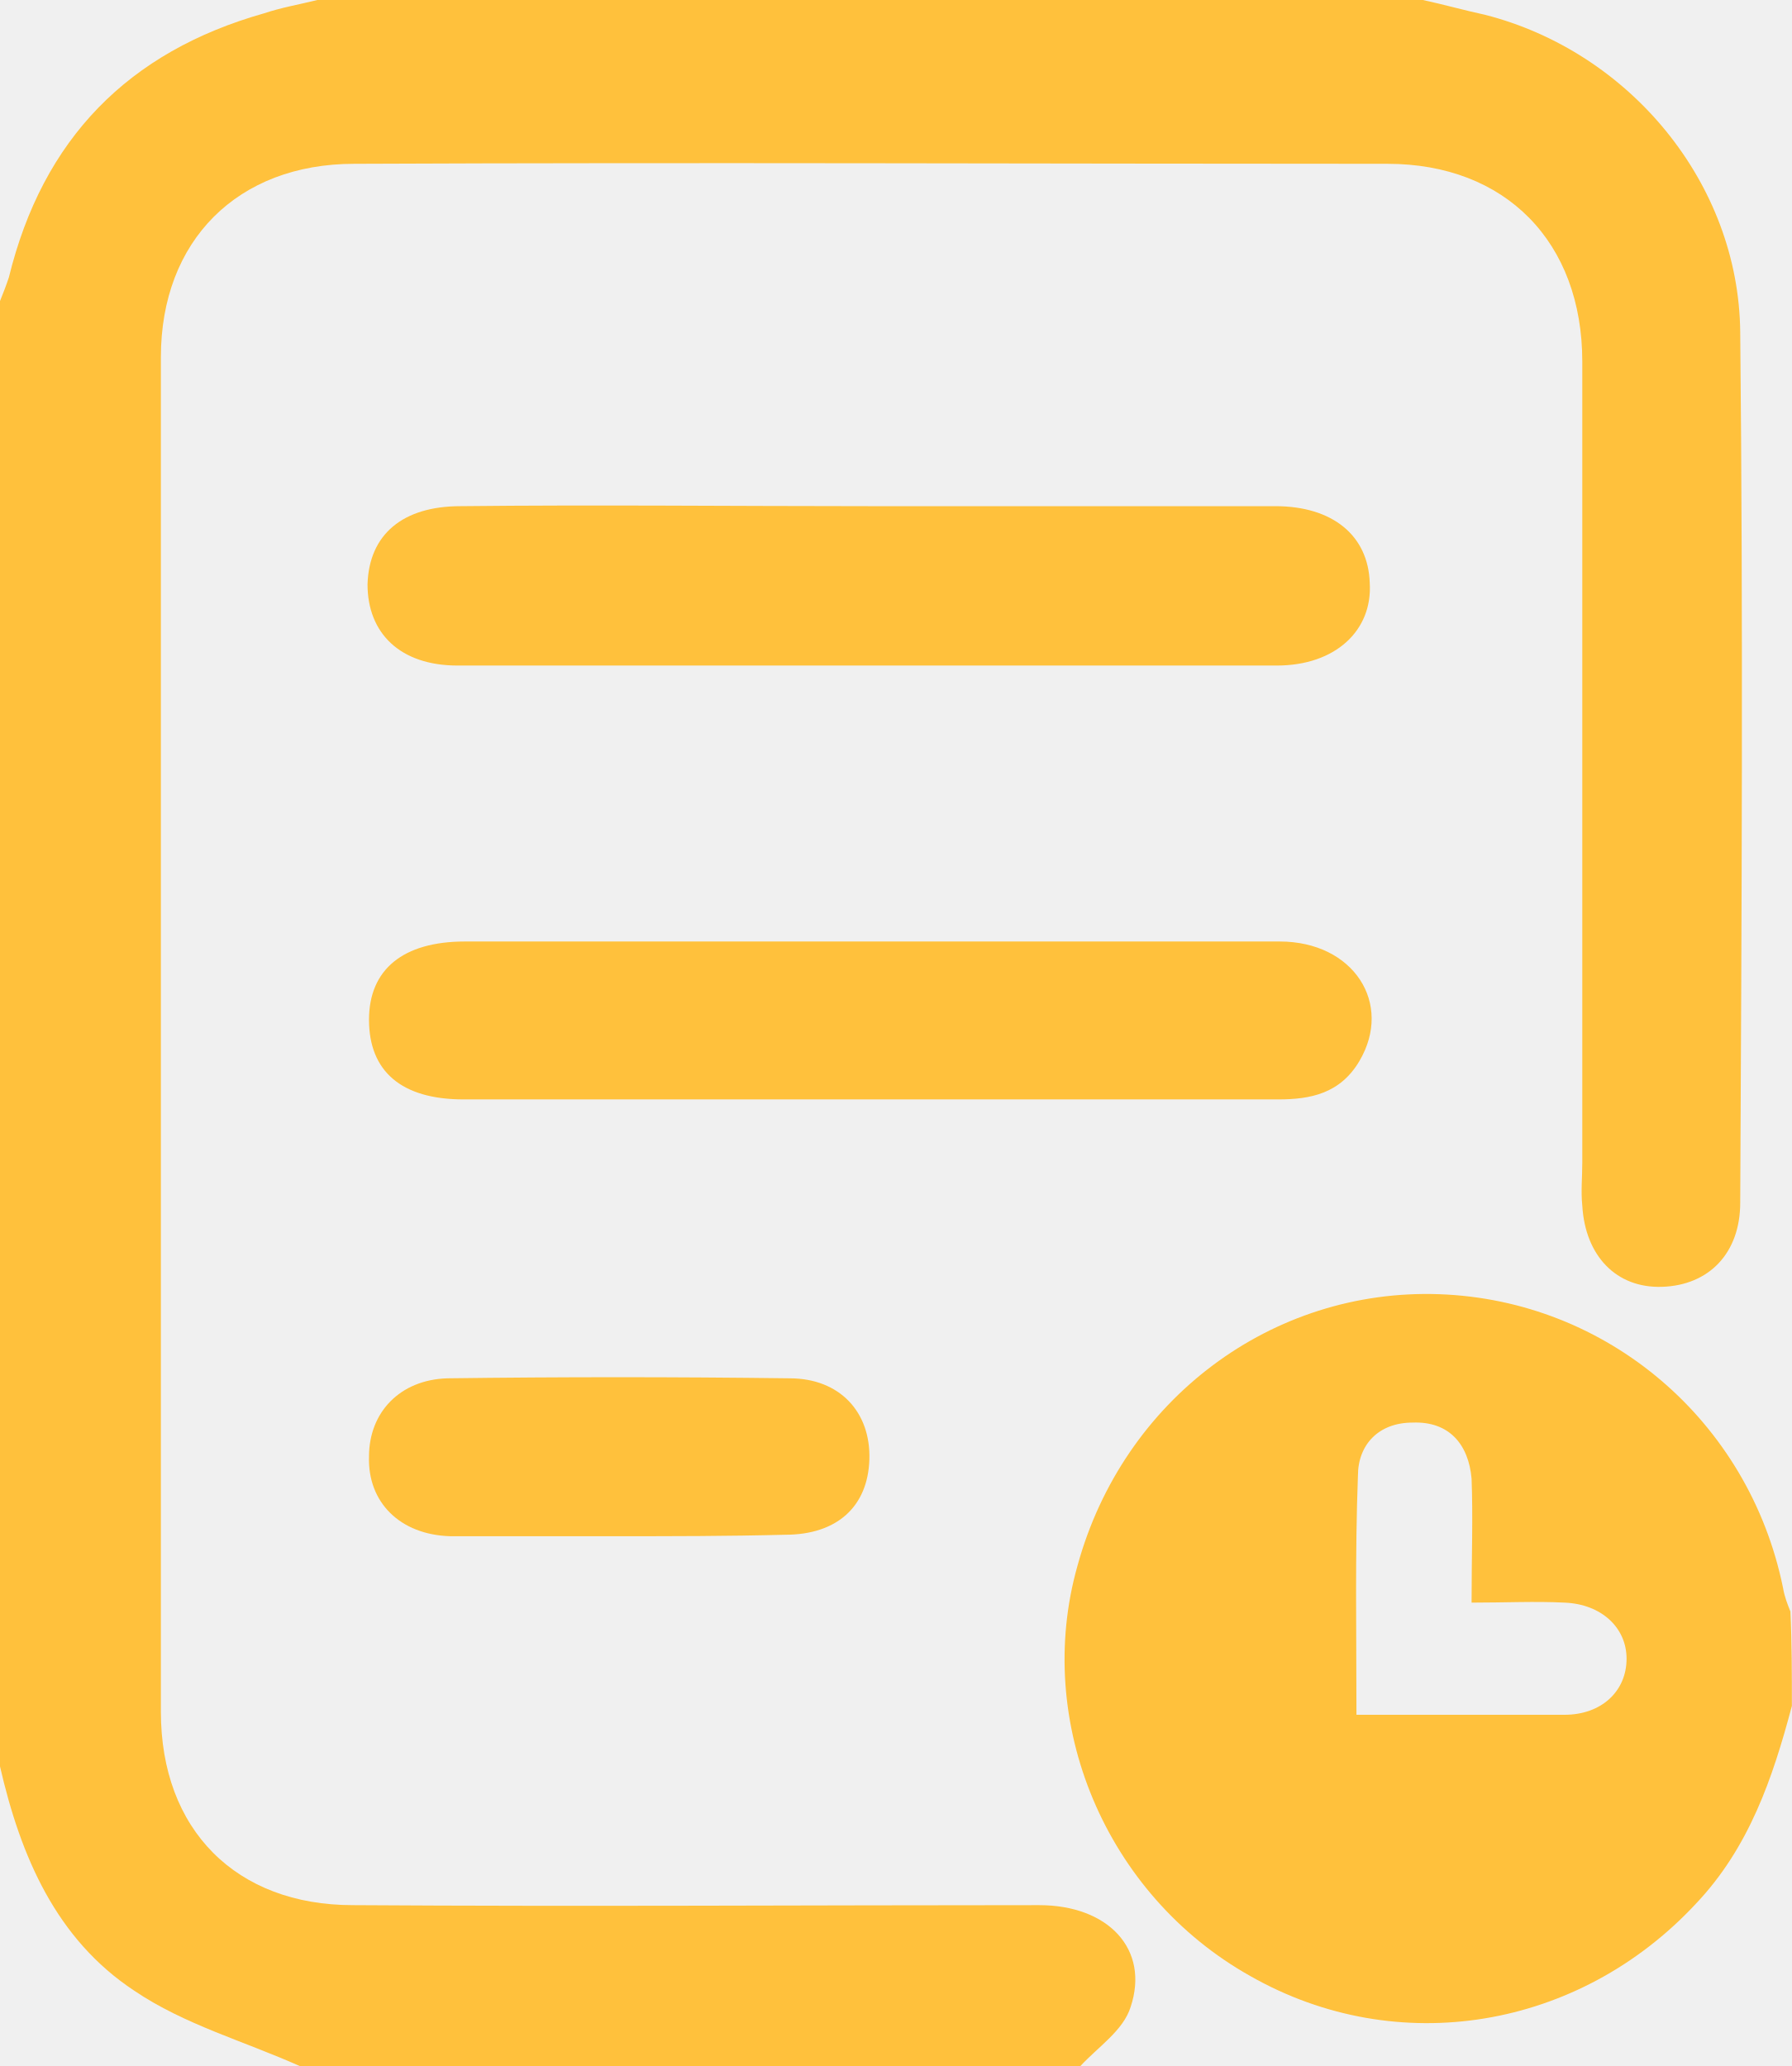
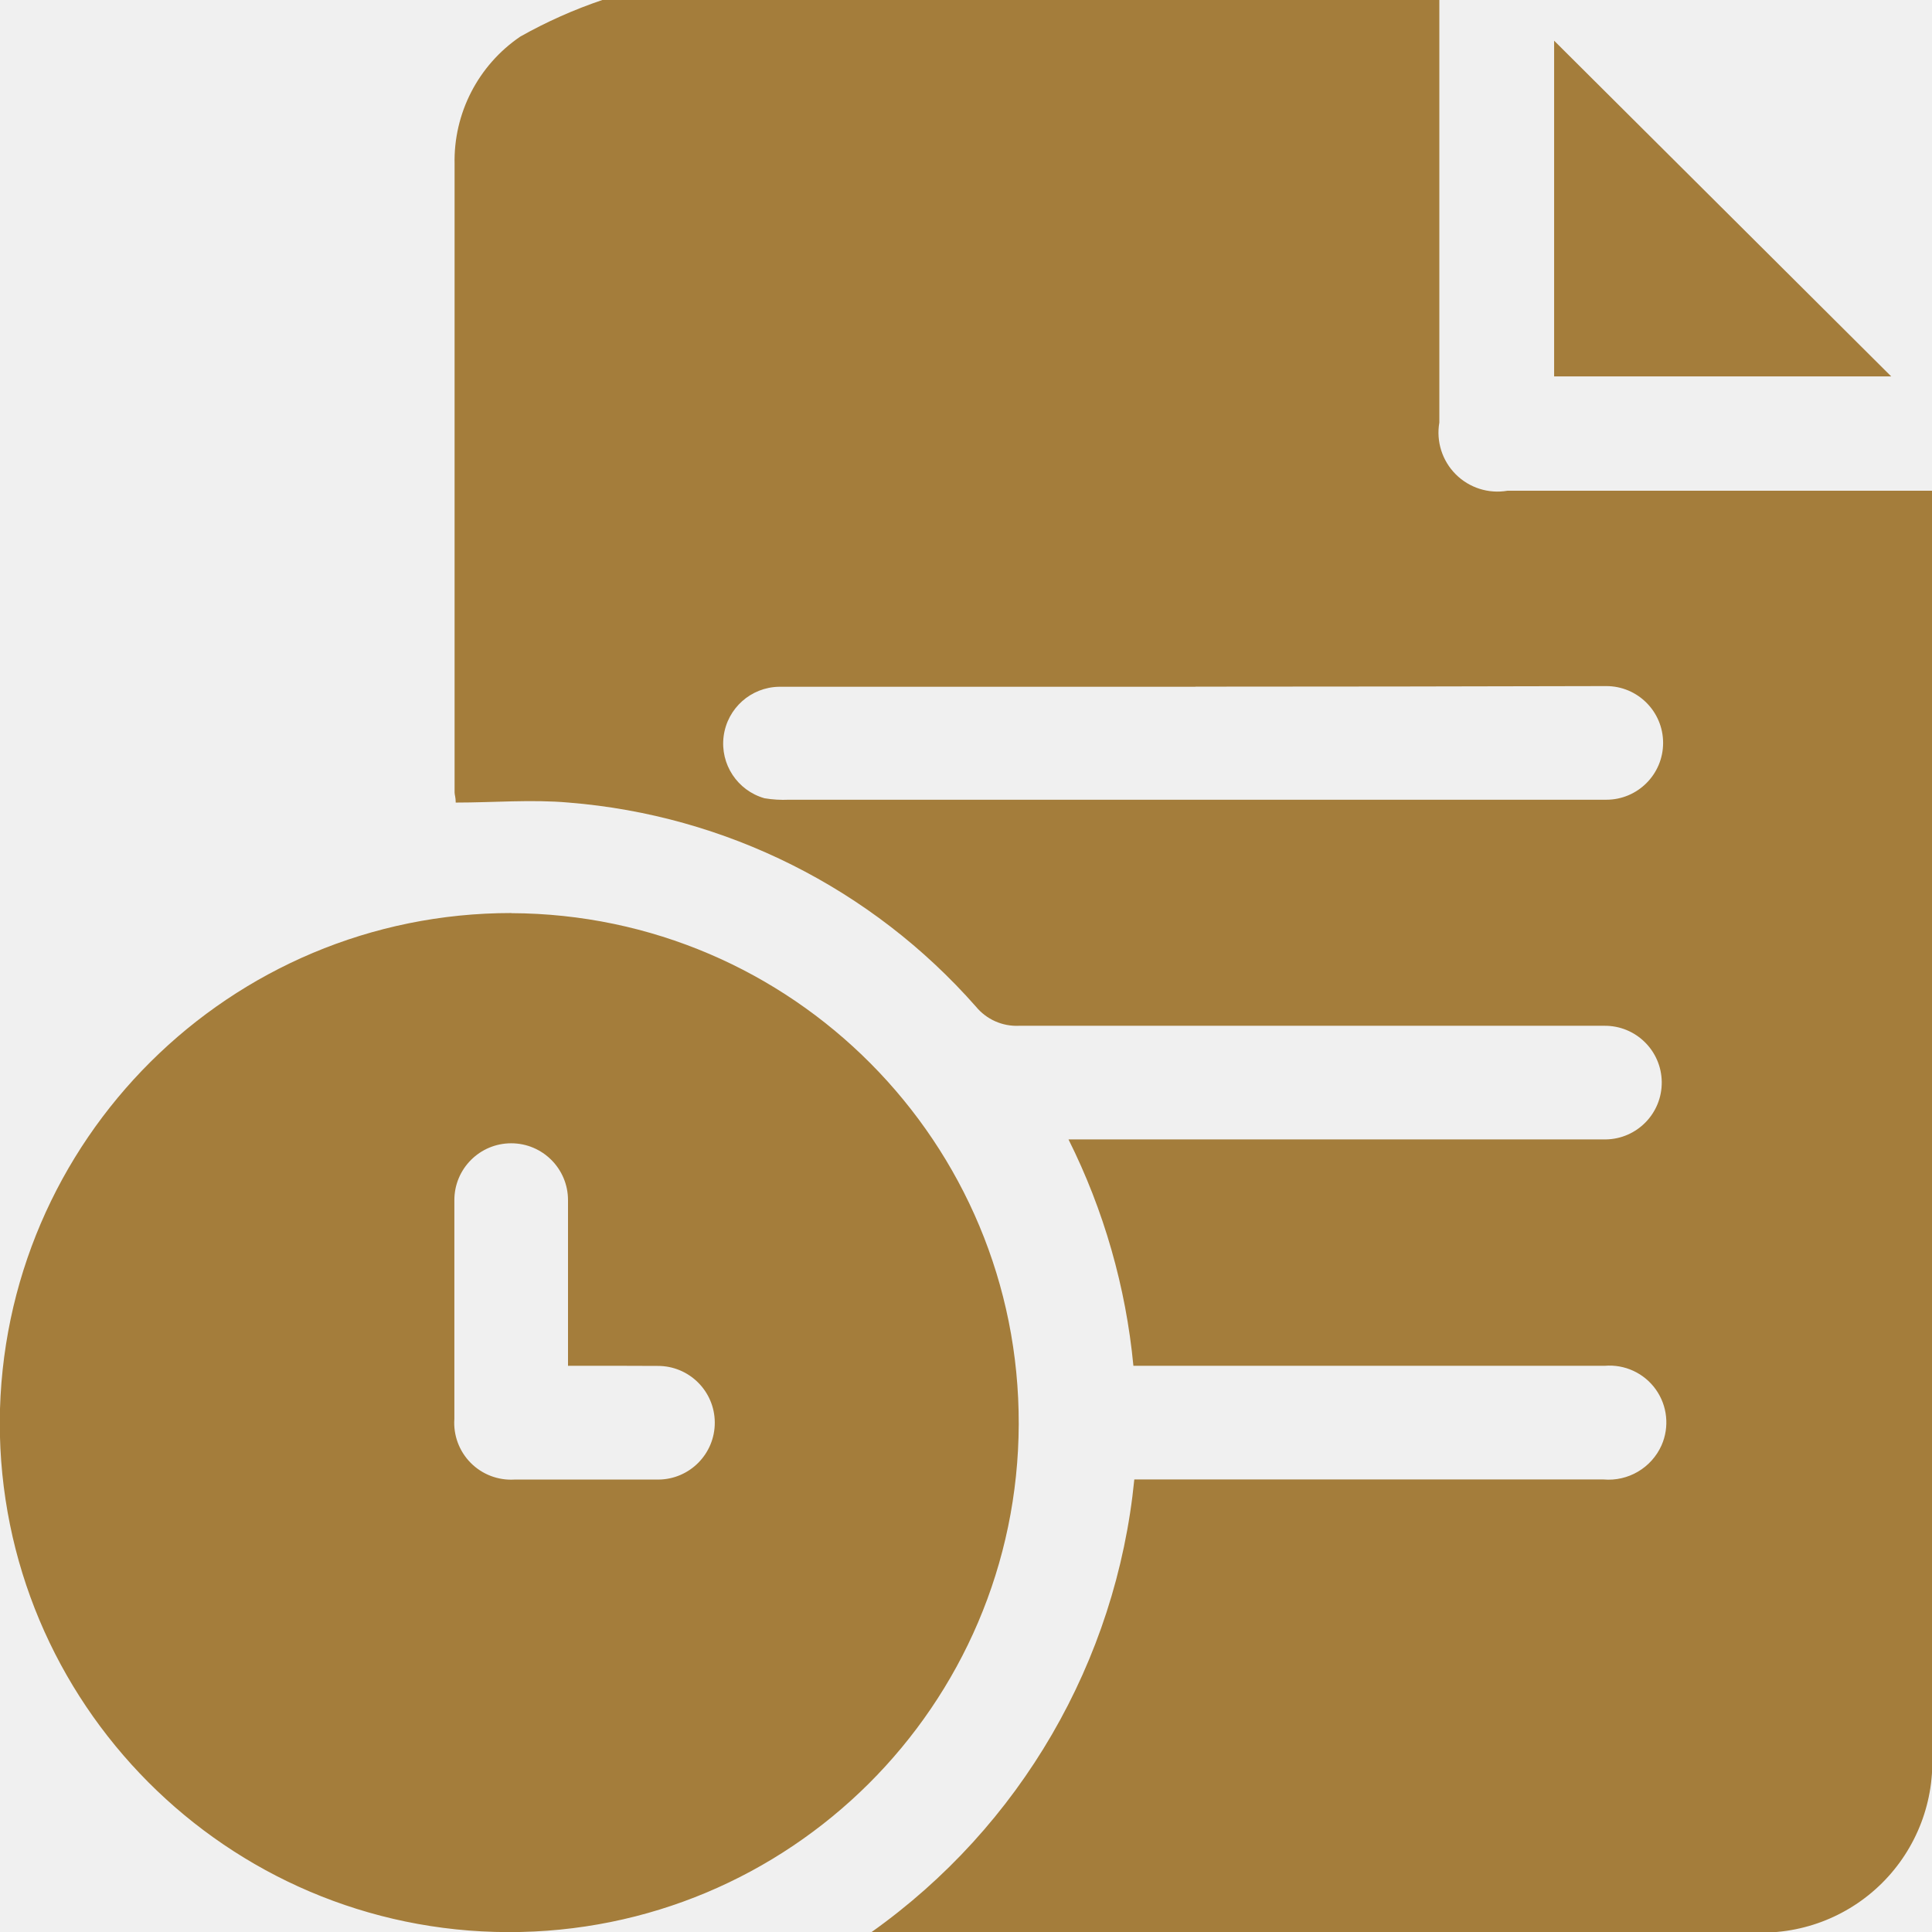
- <svg xmlns="http://www.w3.org/2000/svg" version="1.1" id="圖層_1" x="0px" y="0px" viewBox="0 0 12.14 14" style="enable-background:new 0 0 12.14 14;" xml:space="preserve">
-   <style type="text/css">
- 	.st0{fill:#ffc13c;}
- 	.st1{fill:#FFFFFF;}
- </style>
-   <g>
-     <path class="st0" d="M9.64,0c0.14,0.03,0.28,0.07,0.42,0.1c0.98,0.25,1.72,1.14,1.73,2.15c0.02,1.97,0.01,3.93,0,5.9   c0,0.34-0.21,0.56-0.53,0.57c-0.31,0.01-0.52-0.21-0.54-0.55c-0.01-0.1,0-0.19,0-0.29c0-1.81,0-3.62,0-5.43   c0-0.81-0.52-1.34-1.32-1.34c-2.33,0-4.67-0.01-7,0c-0.79,0-1.31,0.52-1.31,1.31c0,3.06,0,6.12,0,9.18c0,0.8,0.51,1.31,1.3,1.31   c1.55,0.01,3.1,0,4.65,0c0.47,0,0.75,0.3,0.62,0.69c-0.05,0.16-0.22,0.27-0.34,0.4c-1.76,0-3.52,0-5.29,0   c-0.38-0.17-0.78-0.28-1.12-0.51C0.38,13.14,0.14,12.58,0,11.97c0-3.31,0-6.62,0-9.93c0.02-0.05,0.04-0.1,0.06-0.16   c0.23-0.94,0.81-1.53,1.73-1.79C1.91,0.05,2.03,0.03,2.15,0C4.65,0,7.15,0,9.64,0z" />
-     <path class="st0" d="M12.14,11.56c-0.13,0.49-0.29,0.96-0.65,1.34c-0.79,0.85-2.02,1.06-3.02,0.49c-0.98-0.55-1.47-1.72-1.17-2.78   c0.31-1.13,1.32-1.88,2.45-1.84c1.14,0.04,2.1,0.86,2.33,1.99c0.01,0.06,0.03,0.11,0.05,0.16C12.14,11.13,12.14,11.35,12.14,11.56z    M9.19,11.62c0.49,0,0.95,0,1.41,0c0.25,0,0.42-0.16,0.42-0.38c0-0.21-0.17-0.37-0.42-0.38c-0.2-0.01-0.4,0-0.63,0   c0-0.31,0.01-0.58,0-0.84C9.95,9.79,9.82,9.63,9.57,9.64C9.34,9.64,9.2,9.79,9.2,10C9.18,10.53,9.19,11.06,9.19,11.62z" />
-     <path class="st0" d="M5.88,3.43c0.92,0,1.84,0,2.76,0c0.39,0,0.63,0.2,0.64,0.52C9.3,4.27,9.05,4.51,8.65,4.51   c-1.85,0-3.7,0-5.55,0c-0.39,0-0.61-0.22-0.61-0.55C2.5,3.62,2.73,3.43,3.12,3.43C4.04,3.42,4.96,3.43,5.88,3.43z" />
-     <path class="st0" d="M5.9,7.45c-0.92,0-1.84,0-2.76,0c-0.42,0-0.64-0.19-0.64-0.54c0-0.34,0.23-0.53,0.65-0.53   c1.84,0,3.68,0,5.52,0c0.5,0,0.77,0.42,0.54,0.81C9.08,7.41,8.88,7.45,8.66,7.45C7.74,7.45,6.82,7.45,5.9,7.45z" />
-     <path class="st0" d="M4.18,10.41c-0.38,0-0.75,0-1.13,0C2.71,10.4,2.49,10.18,2.5,9.87c0-0.3,0.21-0.52,0.53-0.53   c0.77-0.01,1.54-0.01,2.32,0c0.34,0,0.55,0.23,0.54,0.55c-0.01,0.32-0.22,0.51-0.57,0.51C4.93,10.41,4.55,10.41,4.18,10.41z" />
-   </g>
+ <svg xmlns="http://www.w3.org/2000/svg" width="17" height="17" viewBox="0 0 17 17">
+   <defs>
+     <style>
+       .cls-1 {
+         fill: #a47d3b;
+         fill-rule: evenodd;
+       }
+     </style>
+   </defs>
+   <path id="形狀_9" data-name="形狀 9" class="cls-1" d="M462.3,754h7.365v3.718a0.519,0.519,0,0,0,.6.6H474v11.094a1.5,1.5,0,0,1-1.6,1.59h-7.733a5.554,5.554,0,0,0,2.314-3.984h0.662c1.155,0,2.311,0,3.466,0a0.511,0.511,0,0,0,.511-0.3,0.5,0.5,0,0,0-.5-0.7h-4.147a5.662,5.662,0,0,0-.571-1.992h4.726a0.5,0.5,0,1,0-.012-1q-2.574,0-5.148,0a0.464,0.464,0,0,1-.381-0.169,5.343,5.343,0,0,0-3.583-1.795c-0.328-.029-0.661,0-0.994,0,0-.047-0.01-0.068-0.01-0.089,0-1.843,0-3.686,0-5.528a1.322,1.322,0,0,1,.578-1.123A4.24,4.24,0,0,1,462.3,754Zm5.218,6.043q-1.832,0-3.663,0a0.5,0.5,0,0,0-.128.981,1.023,1.023,0,0,0,.215.013h7.192a0.5,0.5,0,1,0,0-1C469.928,760.04,468.724,760.042,467.52,760.042Zm-6.02,1.992a4.483,4.483,0,1,1-4.5,4.476A4.5,4.5,0,0,1,461.5,762.034Zm0.5,3.984c0-.5,0-0.979,0-1.459a0.5,0.5,0,1,0-1,0q0,0.962,0,1.925a0.5,0.5,0,0,0,.528.534c0.422,0,.844,0,1.266,0a0.5,0.5,0,1,0-.005-1C462.537,766.017,462.282,766.018,462,766.018Zm8.677-11.661,2.966,2.954h-2.966v-2.954Z" transform="translate(-457 -754)" />
</svg>
